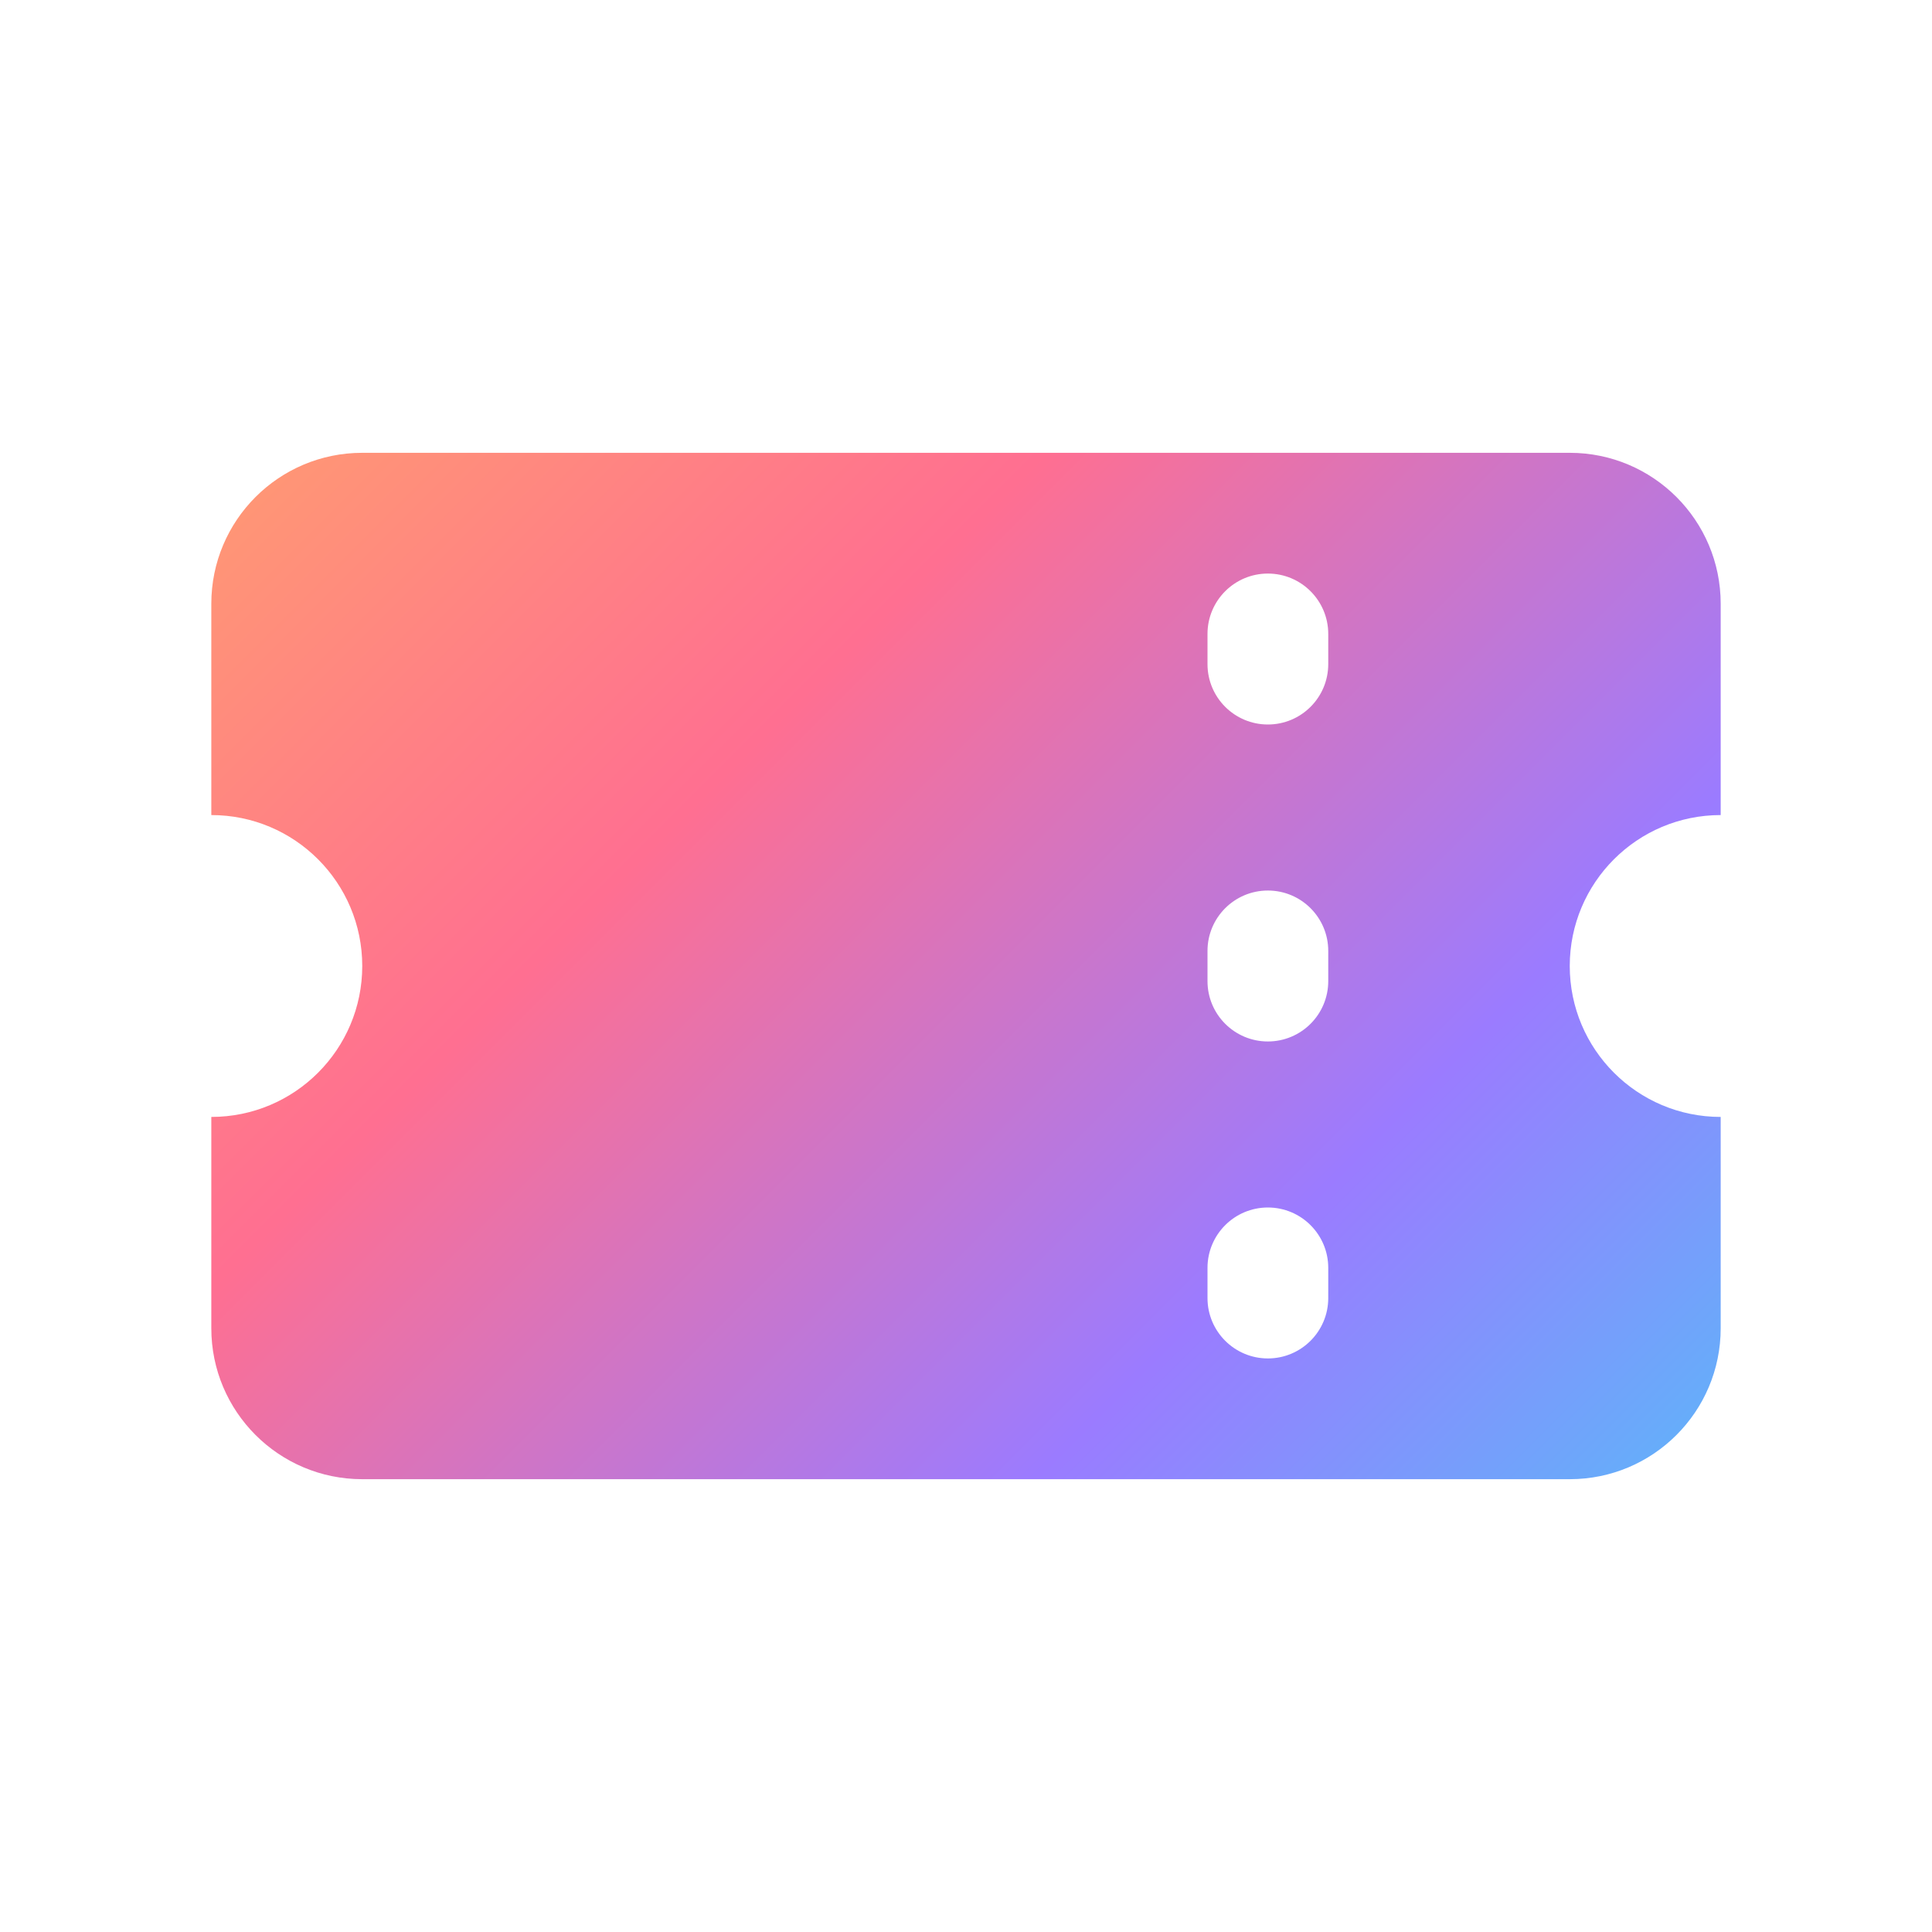
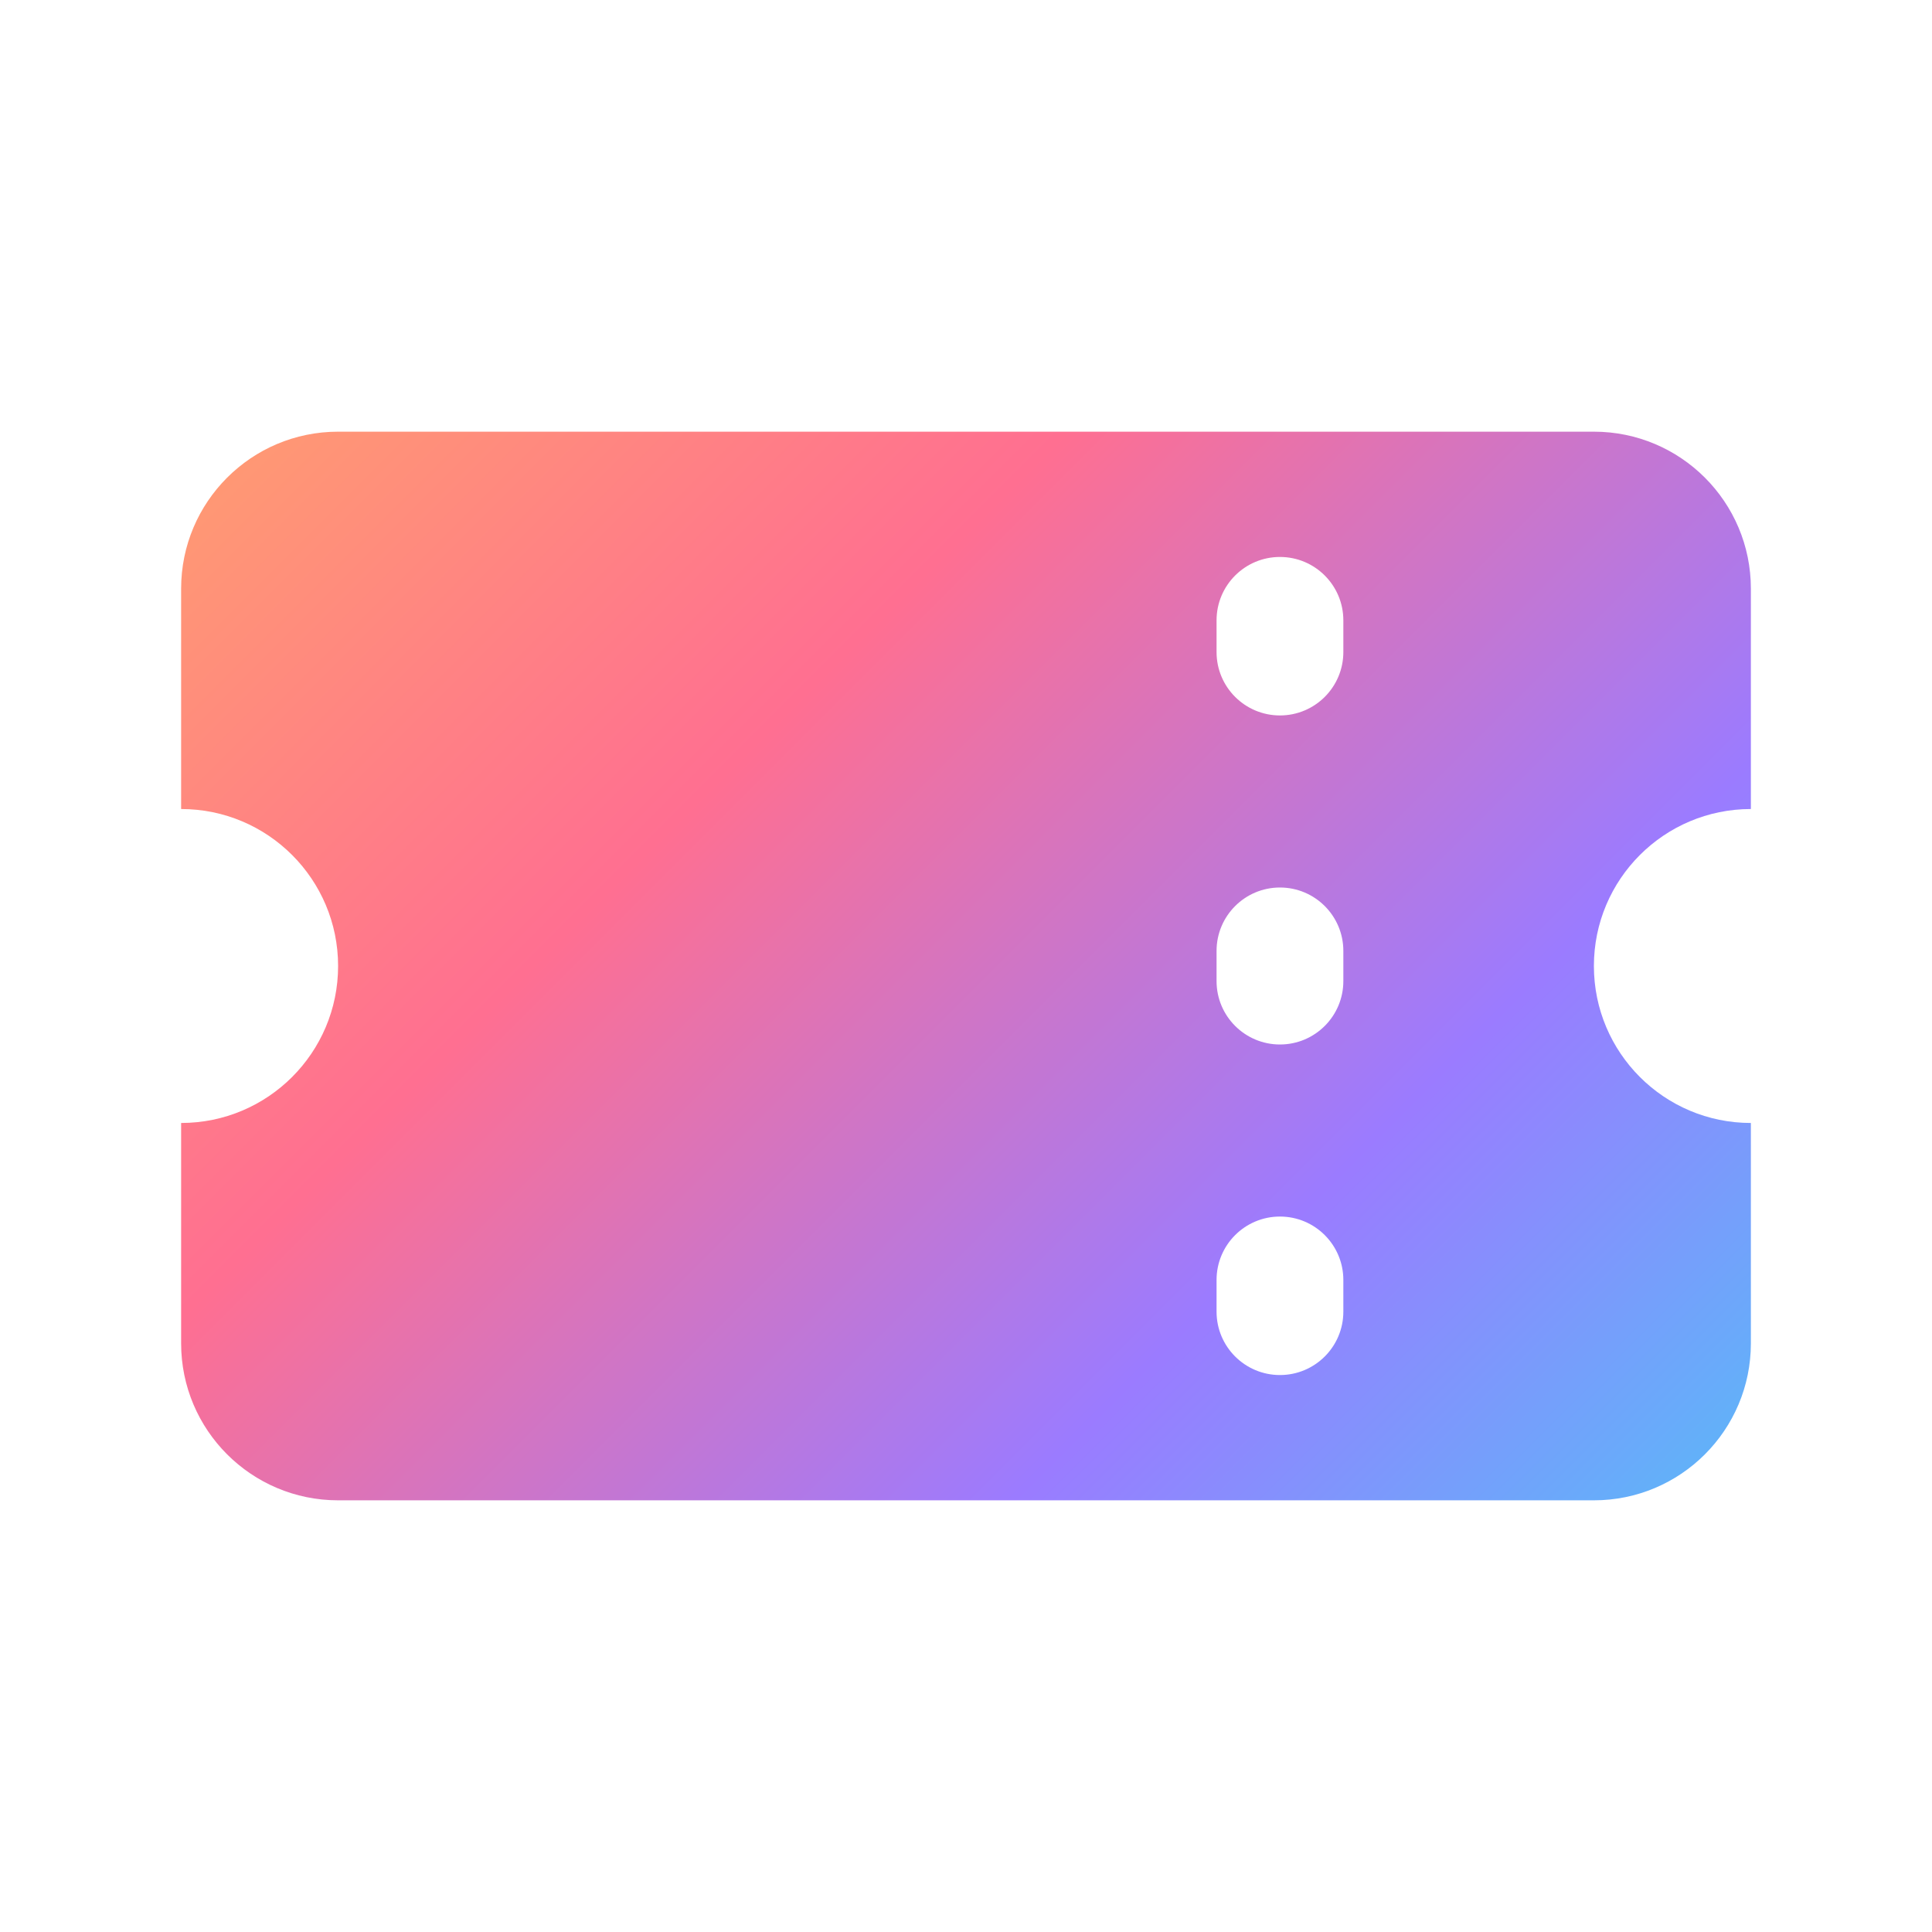
<svg xmlns="http://www.w3.org/2000/svg" viewBox="0 0 128 128" width="128" height="128" fill="none">
  <defs>
    <linearGradient id="ticket-grad" gradientUnits="userSpaceOnUse" x1="16" y1="16" x2="112" y2="112">
      <stop offset="0" stop-color="#FFA36C" />
      <stop offset="0.35" stop-color="#FF6F91" />
      <stop offset="0.7" stop-color="#9B7BFF" />
      <stop offset="1" stop-color="#4FC3F7" />
    </linearGradient>
  </defs>
-   <path fill="url(#ticket-grad)" fill-rule="evenodd" d="M24 30H104a10 10 0 0 1 10 10V54a10 10 0 0 0 0 20V88a10 10 0 0 1-10 10H24a10 10 0 0 1-10-10V74a10 10 0 0 0 0-20V40a10 10 0 0 1 10-10ZM80 42a4 4 0 0 1 8 0v2a4 4 0 0 1-8 0ZM80 63a4 4 0 0 1 8 0v2a4 4 0 0 1-8 0ZM80 84a4 4 0 0 1 8 0v2a4 4 0 0 1-8 0Z" />
+   <path fill="url(#ticket-grad)" fill-rule="evenodd" d="M22.4 28.6h83.2a10.4 10.4 0 0 1 10.4 10.4v14.6a10.4 10.4 0 0 0 0 20.8v14.6a10.4 10.4 0 0 1-10.4 10.4h-83.2a10.4 10.4 0 0 1-10.4-10.4v-14.6a10.3 10.3 0 0 0 0-20.8v-14.6a10.4 10.4 0 0 1 10.4-10.4z m58.2 12.5a4.2 4.2 0 0 1 8.4 0v2.1a4.2 4.2 0 0 1-8.4 0z m0 21.9a4.2 4.2 0 0 1 8.4 0v2a4.2 4.2 0 0 1-8.4 0z m0 21.8a4.2 4.2 0 0 1 8.4 0v2.1a4.2 4.2 0 0 1-8.4 0z" />
</svg>
